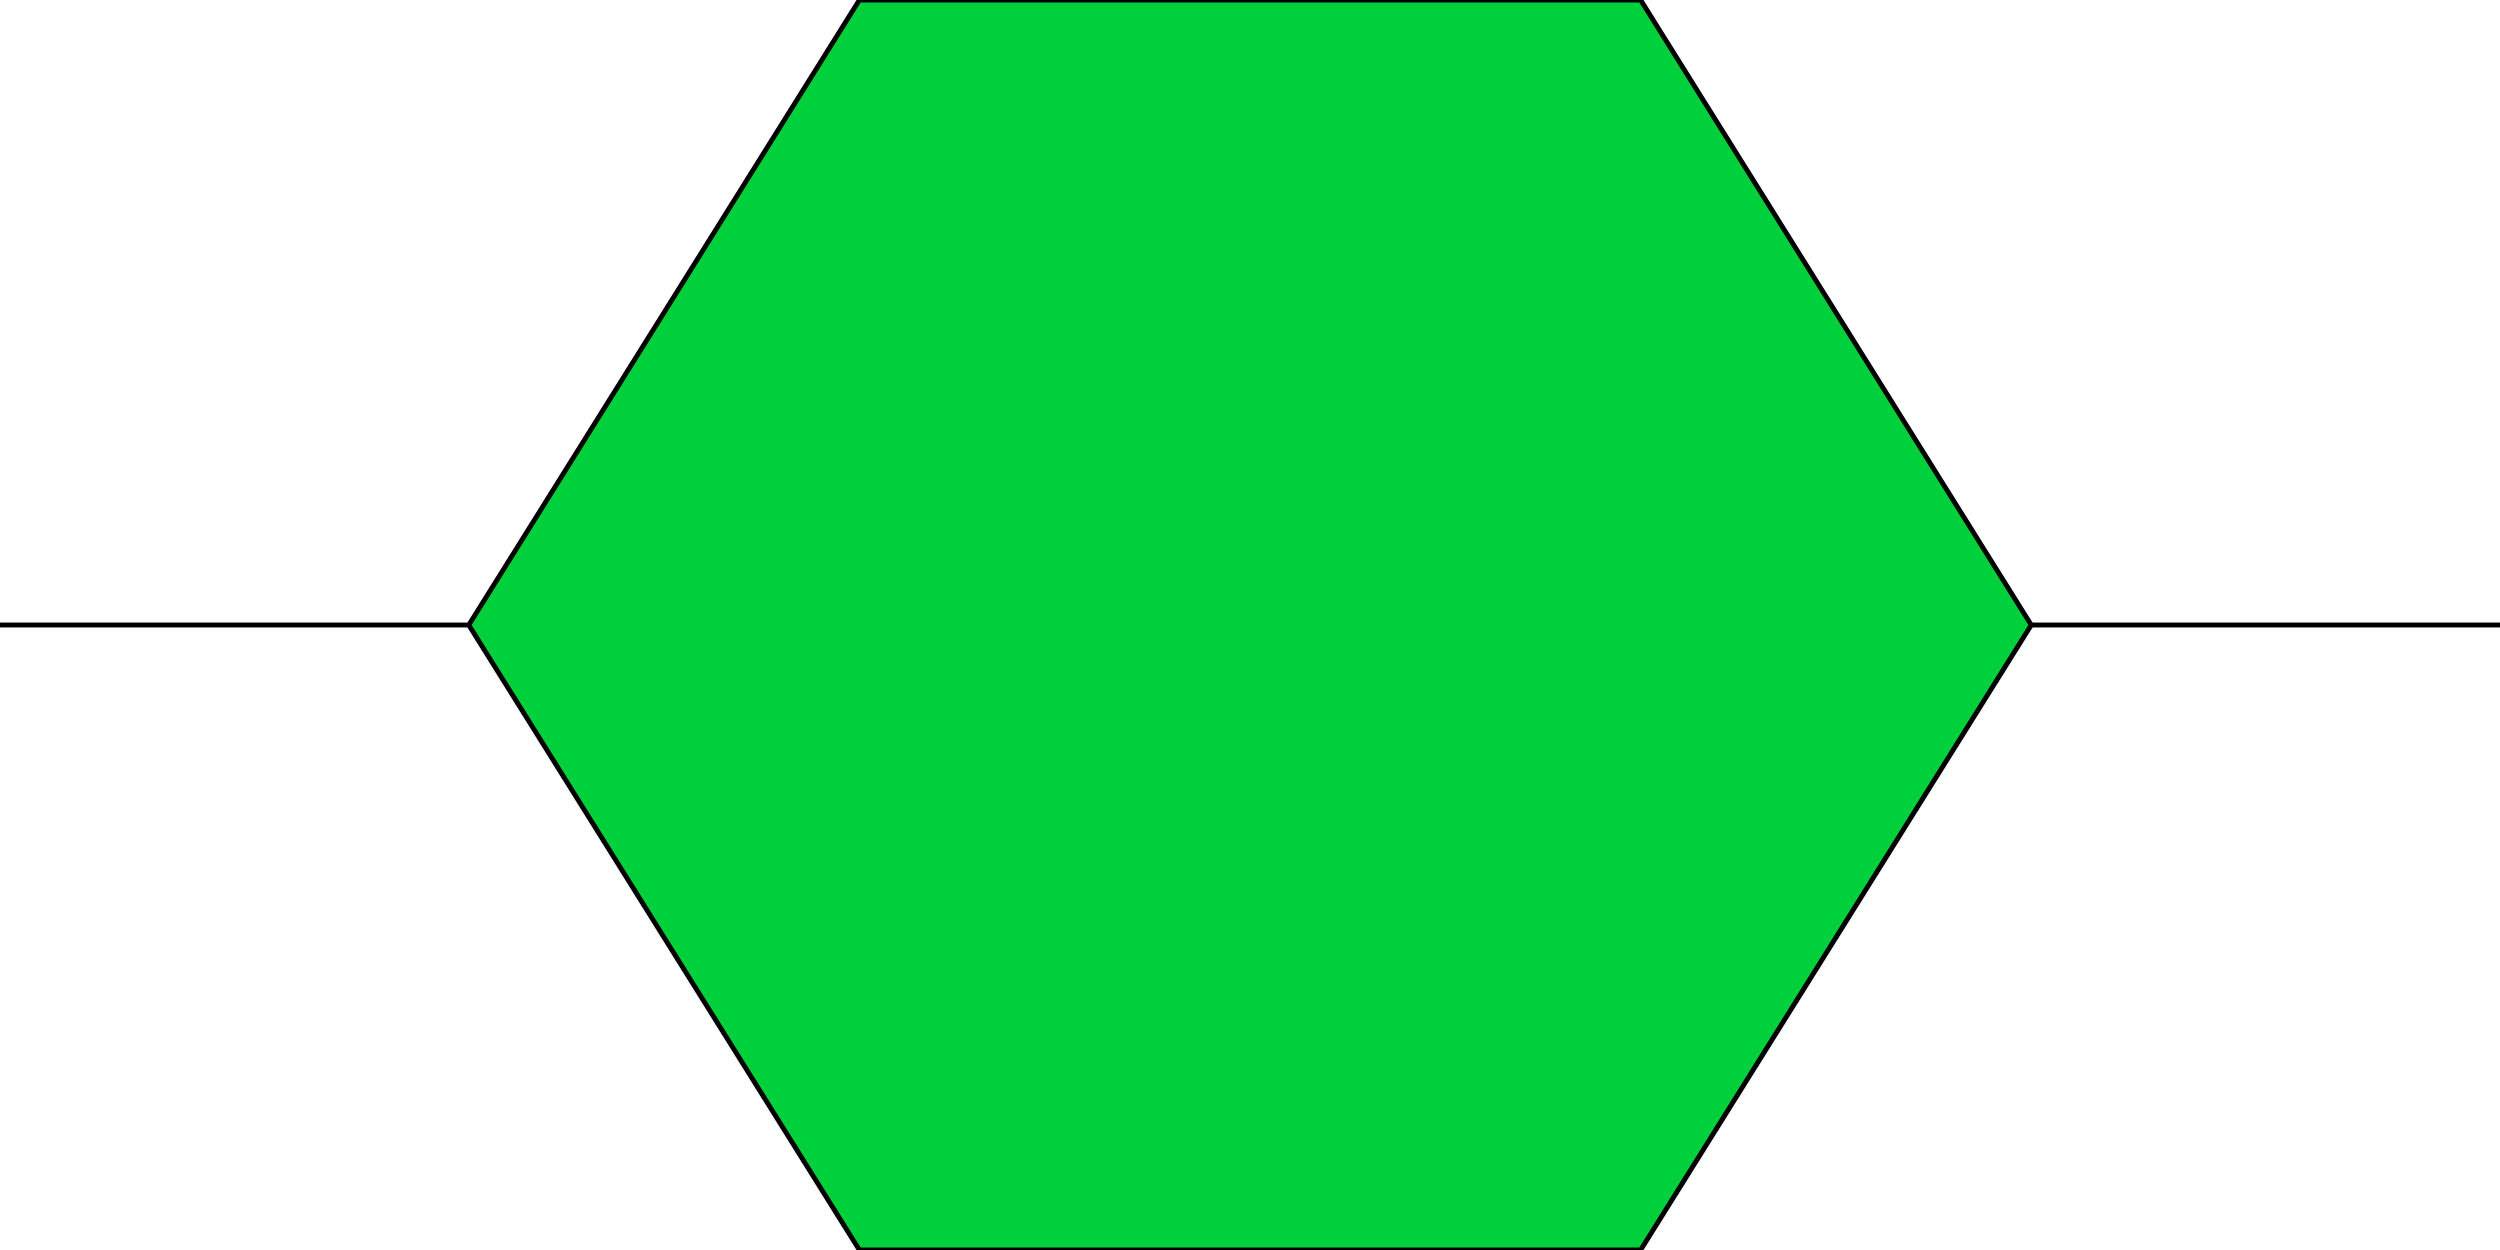
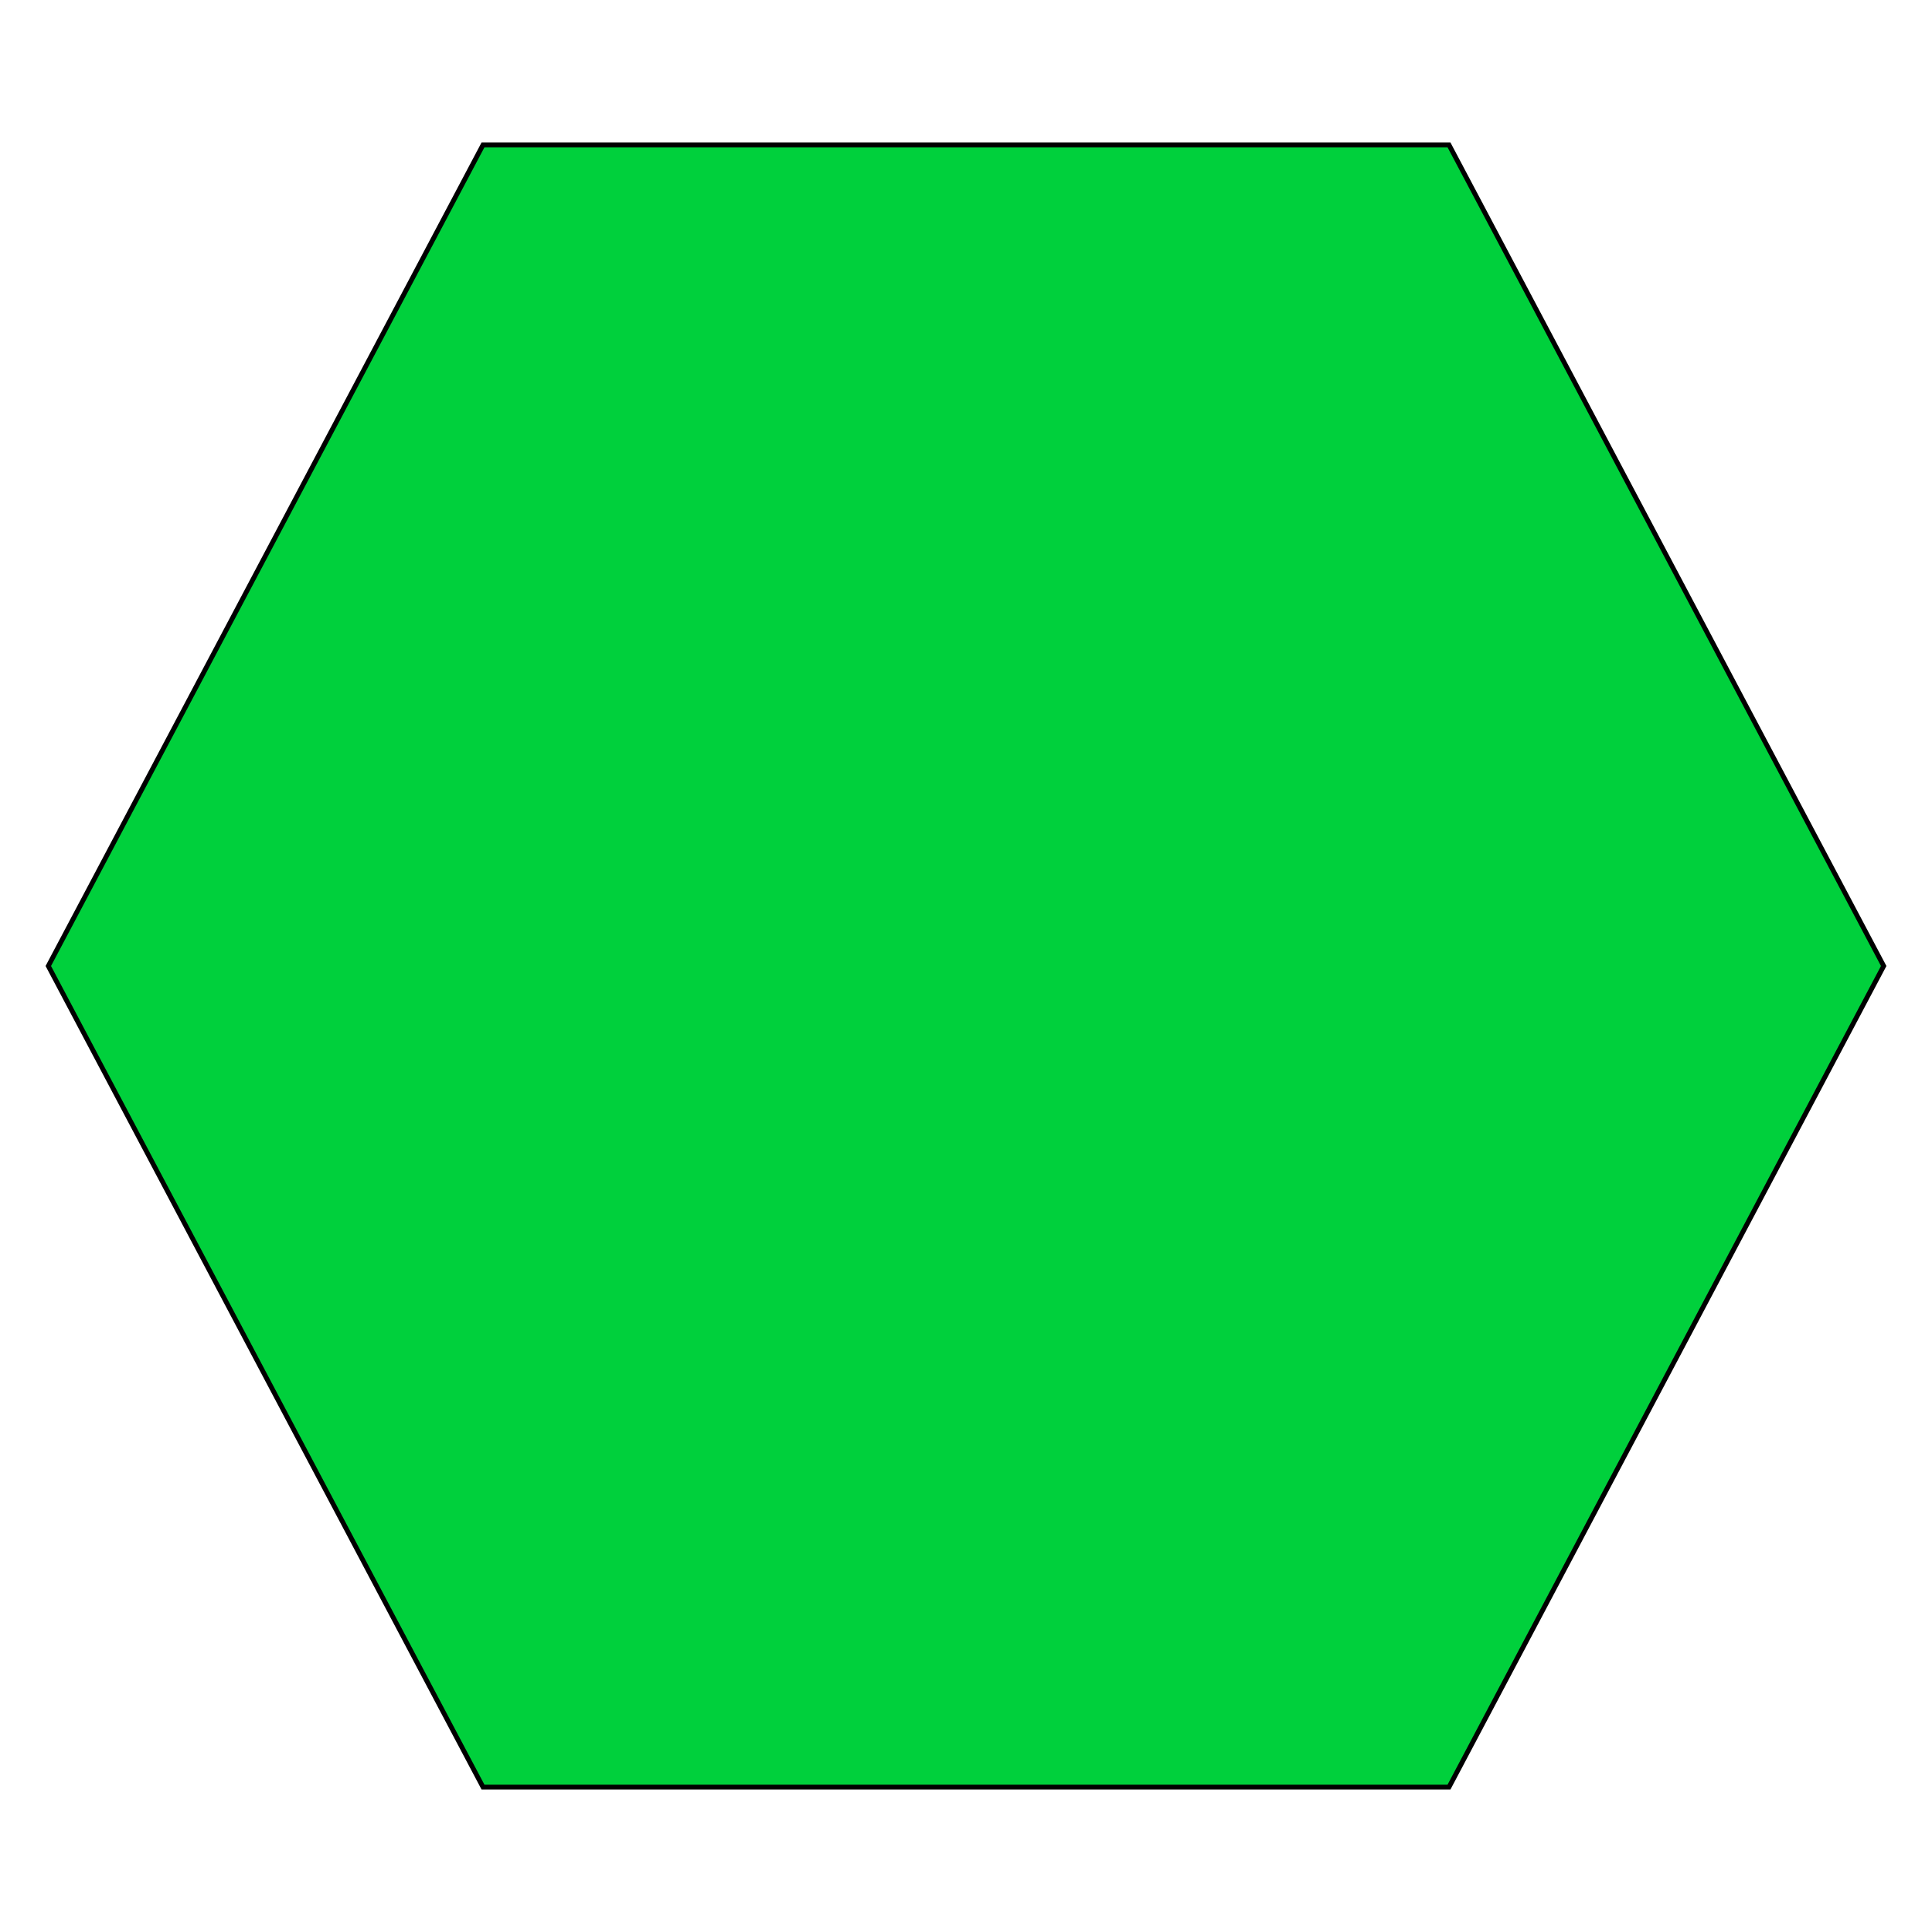
- <svg xmlns="http://www.w3.org/2000/svg" version="1.1" id="Layer_1" x="0px" y="0px" width="512px" height="256px" viewBox="0 0 512 256" enable-background="new 0 0 512 256" xml:space="preserve">
-   <polygon fill="#00d03c" stroke="#000000" stroke-miterlimit="10" points="  176, 256  96,  128  176, 0  336, 0  416, 128  336, 256  " />
-   <line fill="none" stroke="#000000" stroke-miterlimit="10" x1="0" y1="128" x2="96" y2="128" />
-   <line fill="none" stroke="#000000" stroke-miterlimit="10" x1="416" y1="128" x2="512" y2="128" />
+ <svg xmlns="http://www.w3.org/2000/svg" version="1.1" id="Layer_1" x="0px" y="0px" width="400px" height="400px" viewBox="0 0 400 400" enable-background="new 0 0 400 400" xml:space="preserve">
+   <polygon fill="#00d03c" stroke="#000000" stroke-miterlimit="10" points="  100, 30  300, 30  390, 200  300, 370  100, 370  10, 200  " />
</svg>
